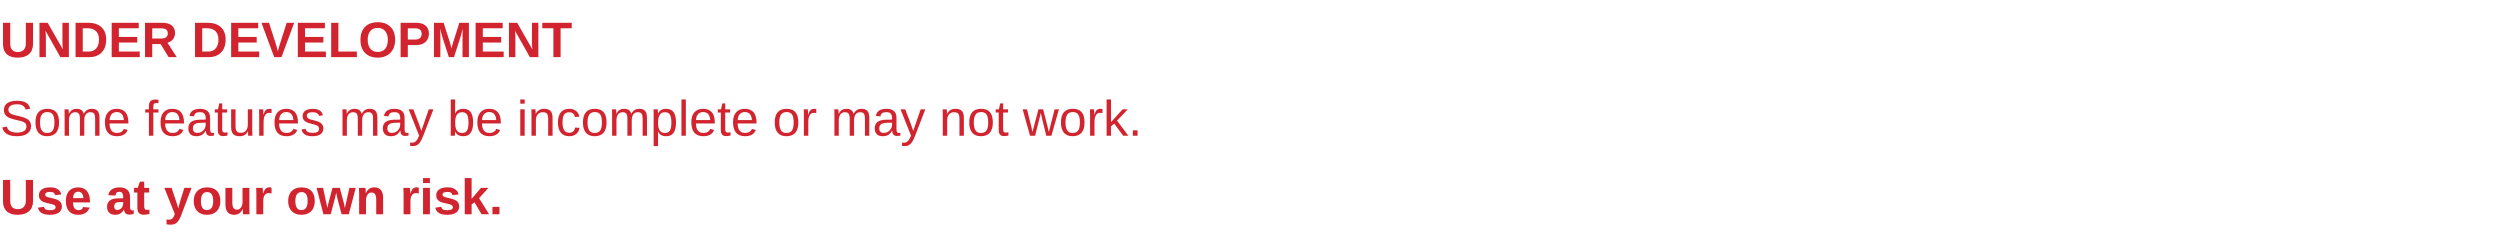
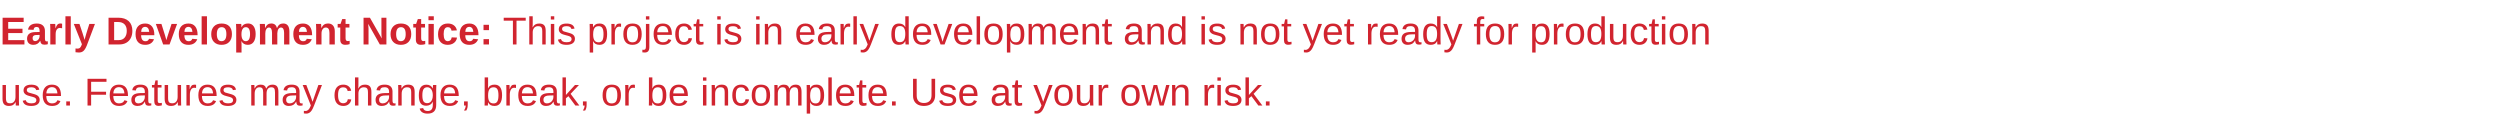
- <svg xmlns="http://www.w3.org/2000/svg" width="700" height="66" viewBox="0 0 700 66" role="img" aria-labelledby="title">
+ <svg xmlns="http://www.w3.org/2000/svg" width="900" height="48" viewBox="0 0 900 48" role="img" aria-labelledby="title">
  <g fill="#d1242f" font-family="Arial, Helvetica, sans-serif" font-size="14">
-     <text x="0" y="16" font-weight="700">UNDER DEVELOPMENT</text>
-     <text x="0" y="38">Some features may be incomplete or may not work.</text>
-     <text x="0" y="60" font-weight="700">Use at your own risk.</text>
+     <text x="0" y="16">
+       <tspan font-weight="700">Early Development Notice:</tspan> This project is in early development and is not yet ready for production</text>
+     <text x="0" y="38">use. Features may change, break, or be incomplete. Use at your own risk.</text>
  </g>
</svg>
